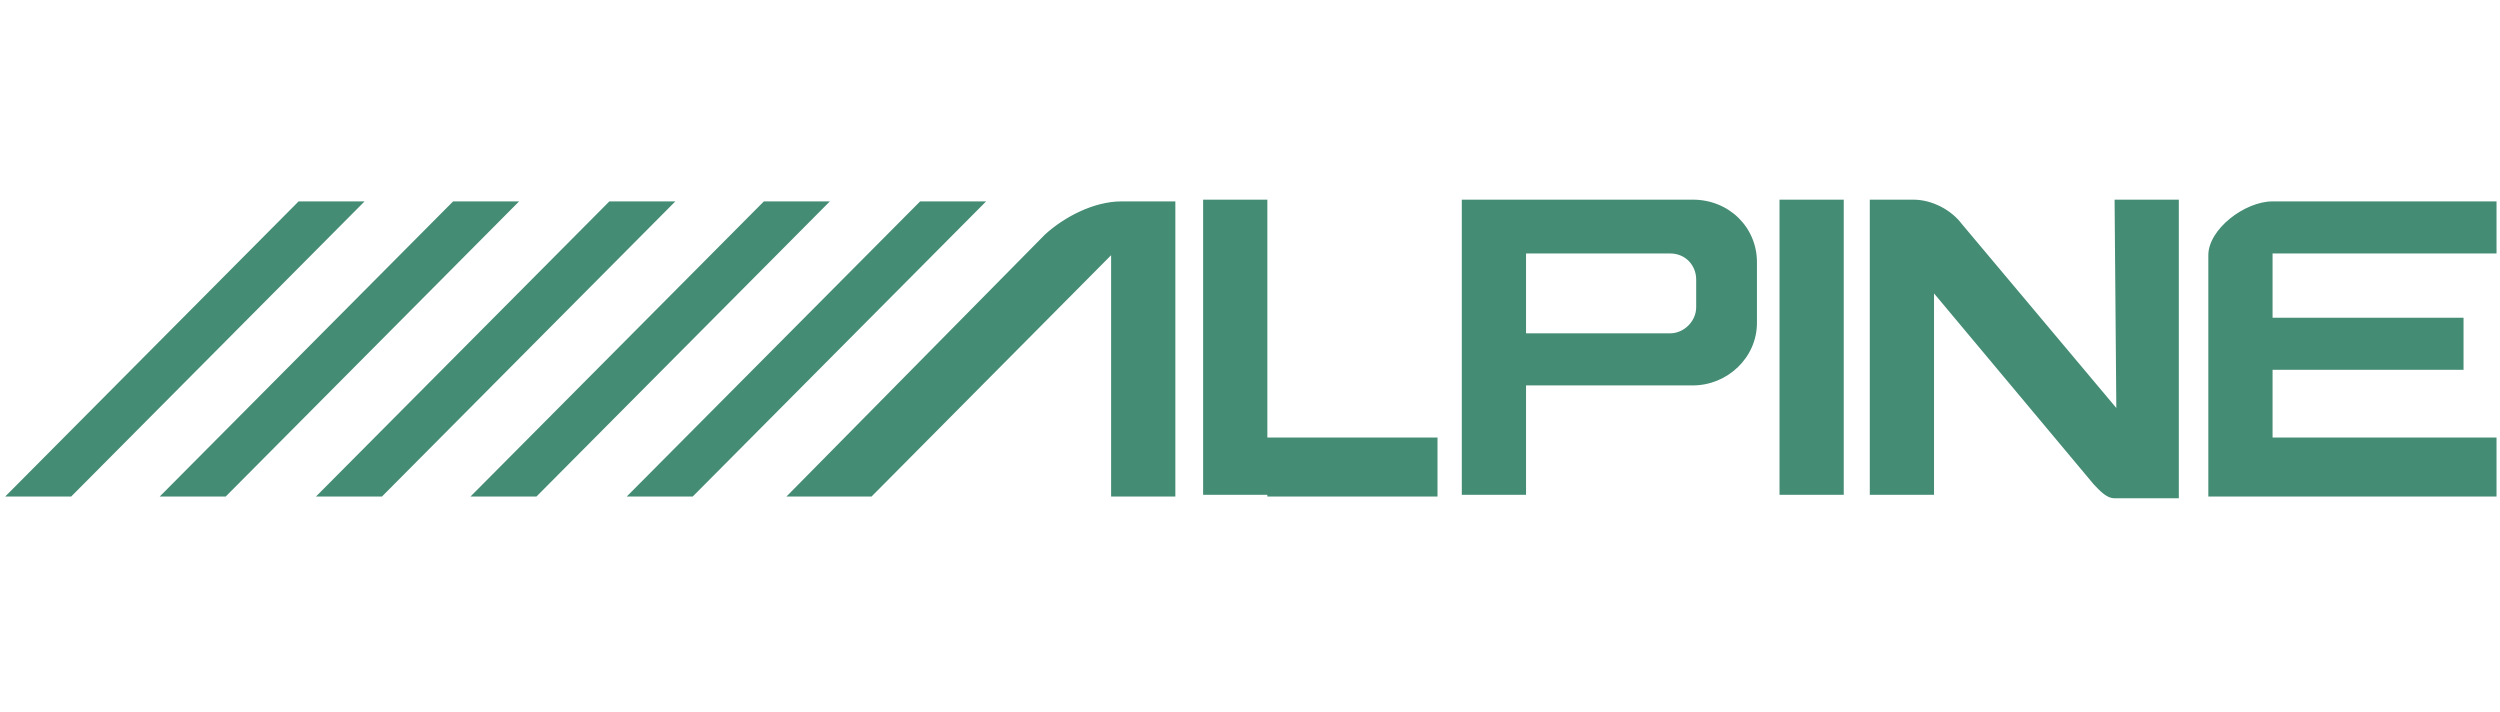
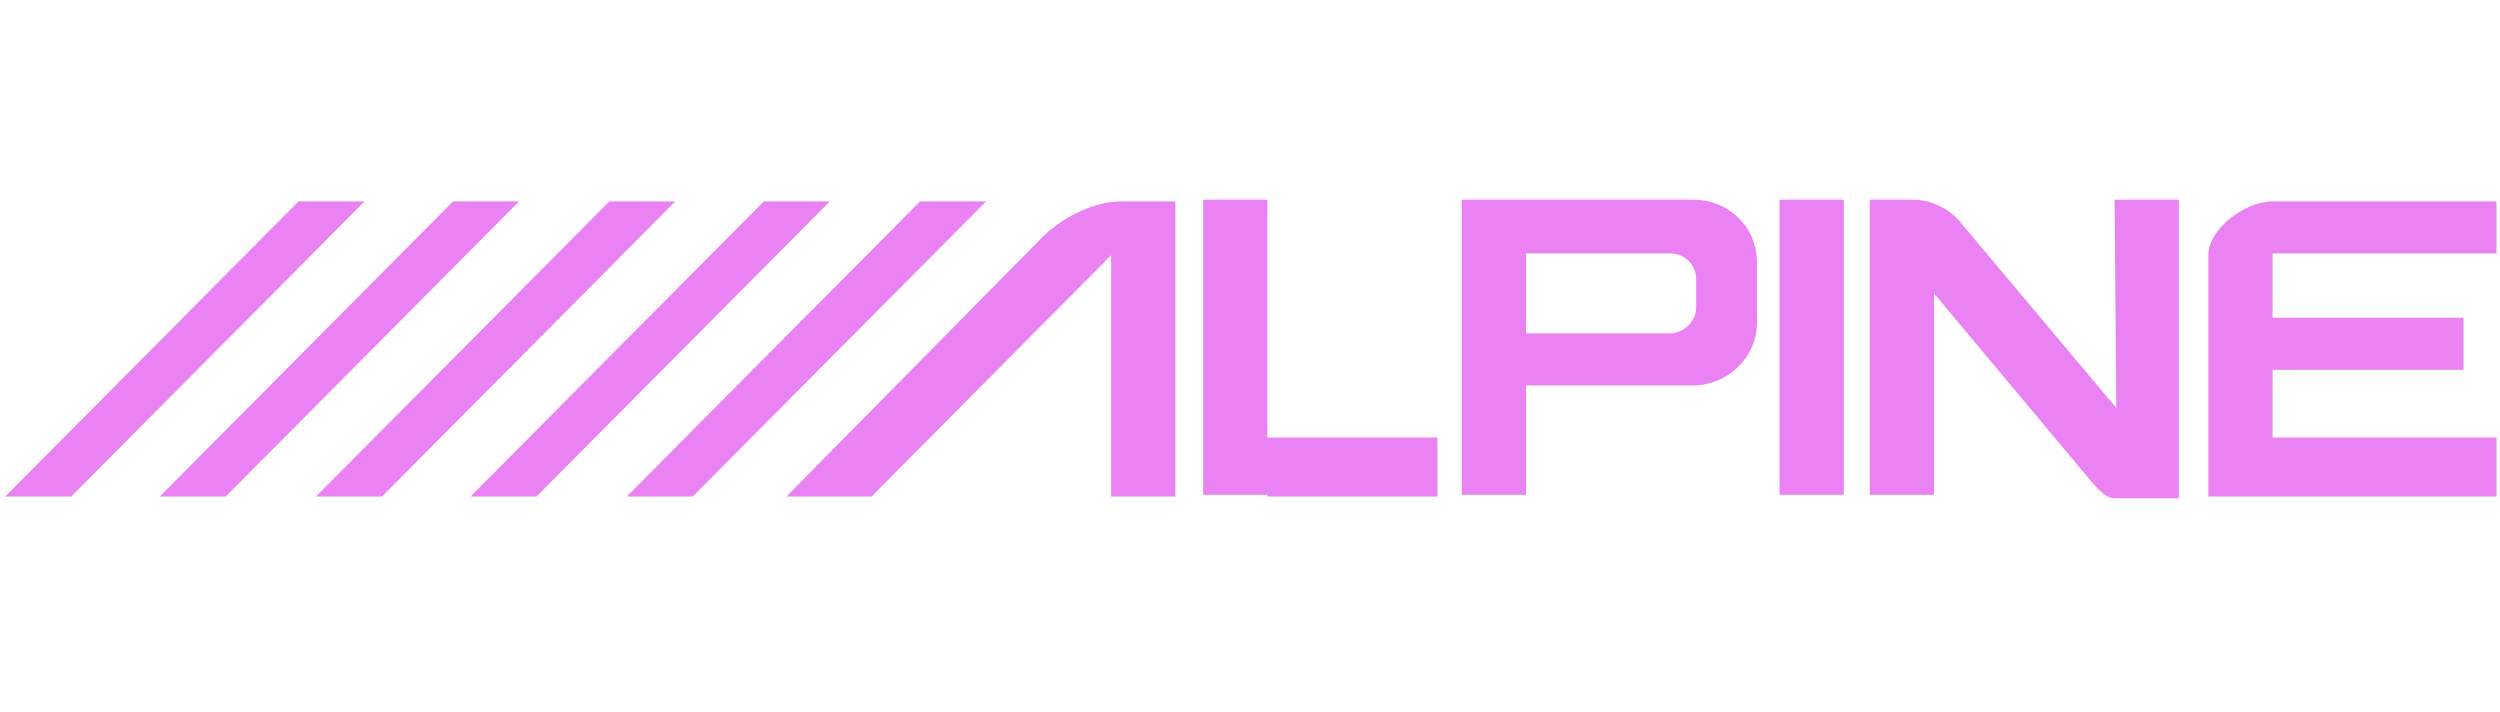
<svg xmlns="http://www.w3.org/2000/svg" version="1.1" id="Layer_1" x="0px" y="0px" viewBox="0 0 144 41" style="enable-background:new 0 0 144 41;" xml:space="preserve">
  <style type="text/css">
- 	.st0{fill-rule:evenodd;clip-rule:evenodd;fill:#448C74;}
+ 	.st0{fill-rule:evenodd;clip-rule:evenodd;fill:#EB82F3;}
</style>
  <path class="st0" d="M73,28.6h9.8v-3.4H73V11.5h-3.7v17H73z M102.5,11.5h3.7v17h-3.7V11.5L102.5,11.5z M121.9,23.5L113,12.9  c-0.6-0.8-1.7-1.4-2.8-1.4h-2.5v17h3.7V16.9l9.2,11c0.3,0.3,0.7,0.8,1.2,0.8h3.7V11.5h-3.7L121.9,23.5L121.9,23.5L121.9,23.5z   M130.9,21.3h11v-3h-11v-3.7h12.9v-3h-12.9c-1.6,0-3.7,1.6-3.7,3.1v13.9h16.6v-3.4h-12.9L130.9,21.3L130.9,21.3z M45.3,28.6h4.9  l13.8-13.9v13.9h3.7v-17h-3.1c-1.6,0-3.3,0.9-4.4,1.9L45.3,28.6z M36.1,28.6h3.8l16.9-17H53L36.1,28.6L36.1,28.6z M27.1,28.6h3.8  l16.9-17H44L27.1,28.6z M18.2,28.6H22l16.9-17h-3.8L18.2,28.6z M9.2,28.6H13l16.9-17h-3.8L9.2,28.6L9.2,28.6z M0.3,28.6h3.8l16.9-17  h-3.8L0.3,28.6L0.3,28.6z M87.9,19.2v-4.6h8.3c0.9,0,1.5,0.7,1.5,1.5v1.6c0,0.8-0.7,1.5-1.5,1.5H87.9z M84.2,11.5l13.3,0  c2.1,0,3.7,1.6,3.7,3.6v3.5c0,2-1.7,3.6-3.7,3.6h-9.6v6.3h-3.7V11.5L84.2,11.5z" />
</svg>
